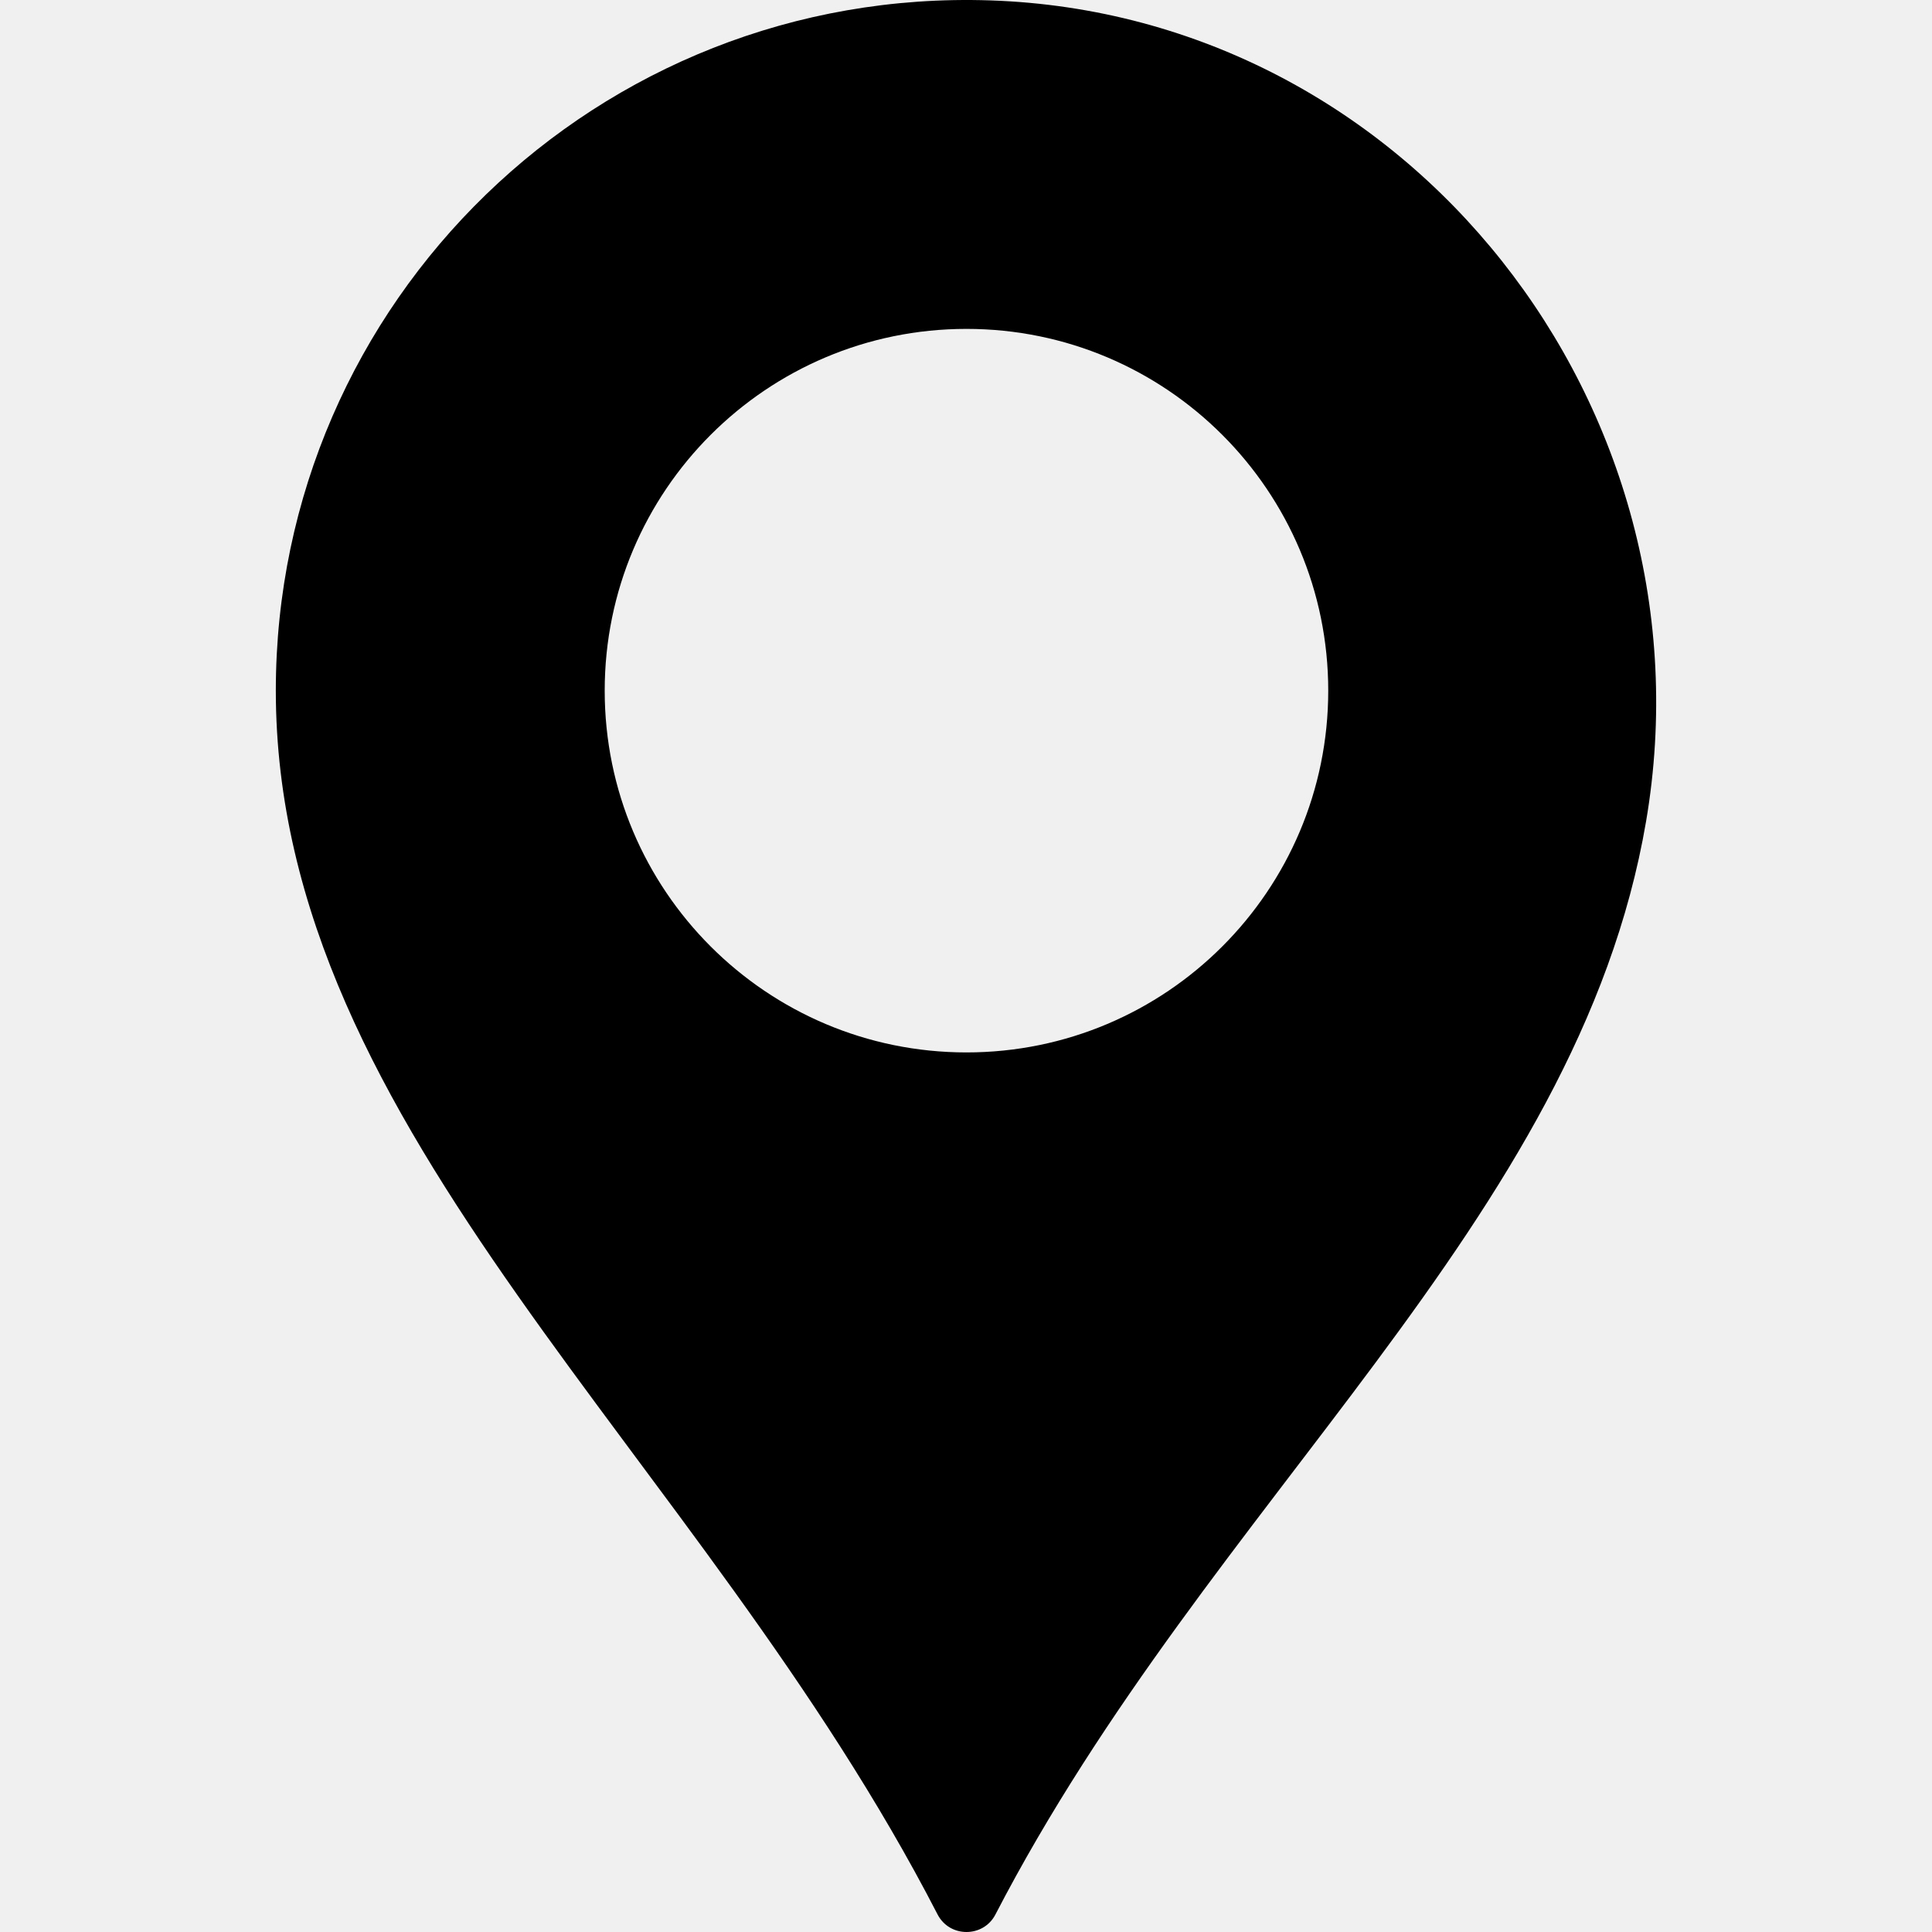
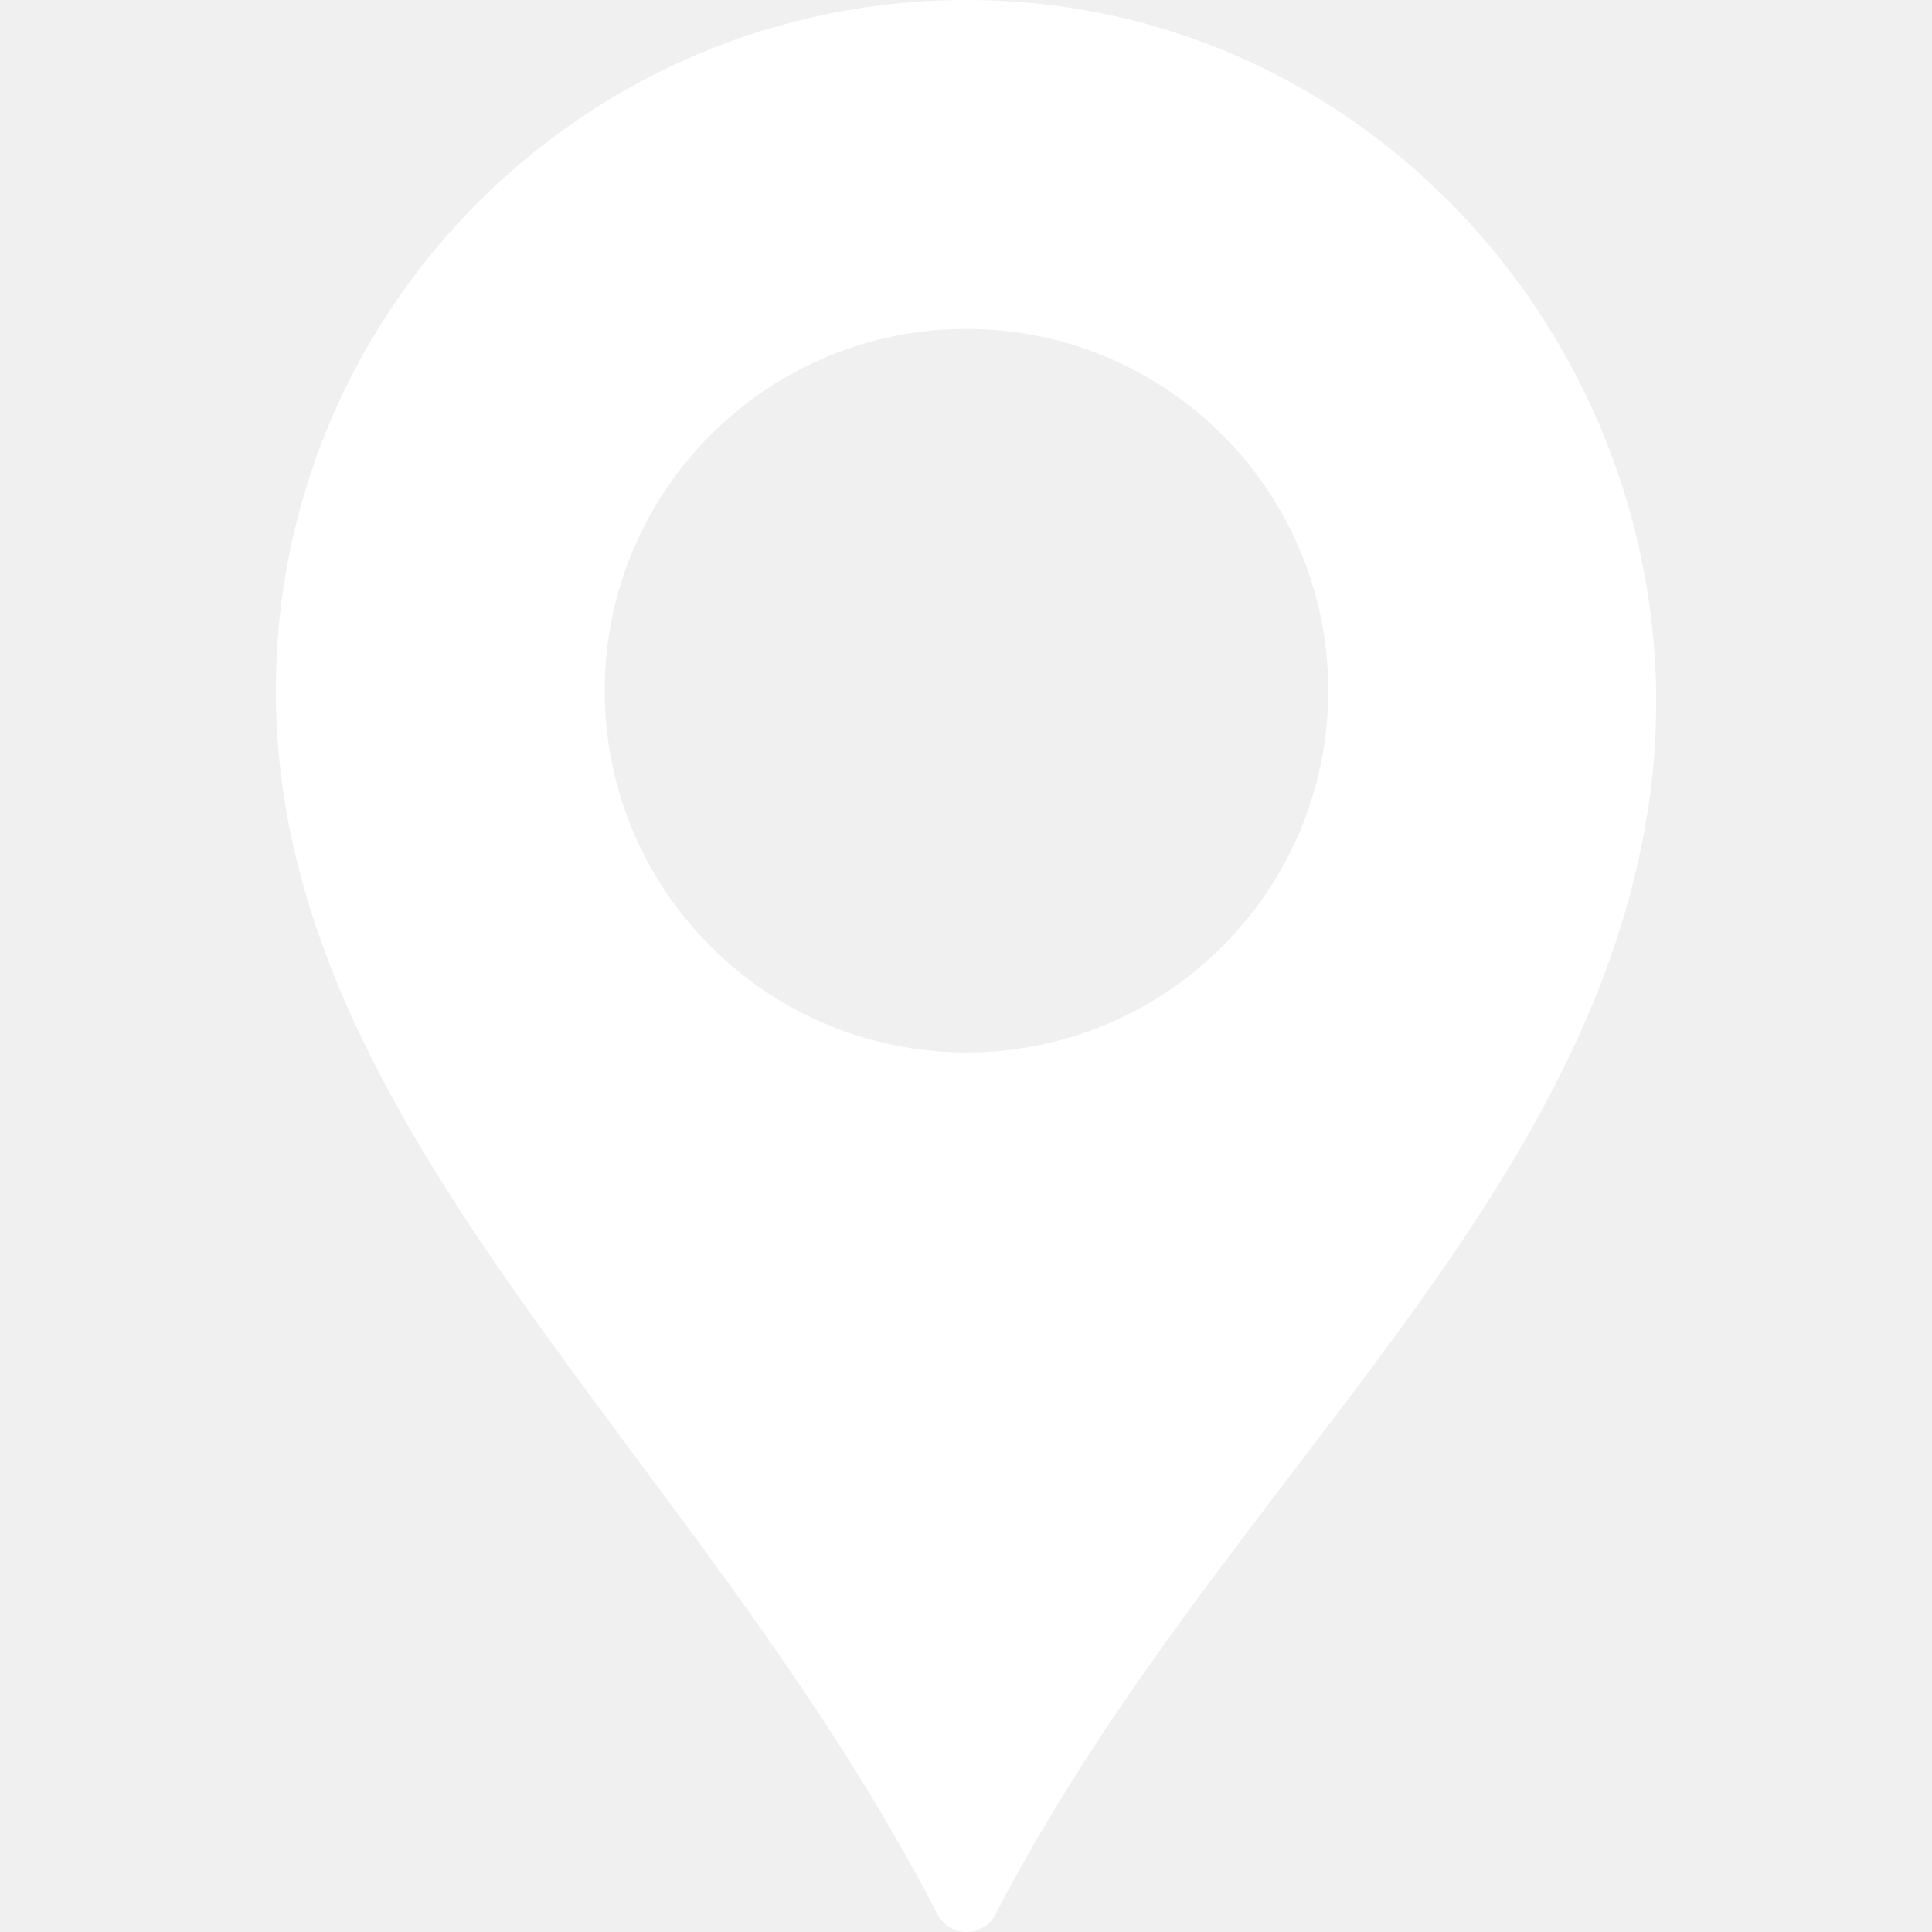
- <svg xmlns="http://www.w3.org/2000/svg" version="1.1" id="Capa_1" x="0px" y="0px" width="513.597px" height="513.597px" viewBox="0 0 513.597 513.597" style="enable-background:new 0 0 513.597 513.597;" xml:space="preserve">
+ <svg xmlns="http://www.w3.org/2000/svg" version="1.1" id="Capa_1" x="0px" y="0px" width="513.597px" height="513.597px" viewBox="0 0 513.597 513.597" style="enable-background:new 0 0 513.597 513.597;" xml:space="preserve" fill="white">
  <g>
    <path d="M263.278,0.107C158.977-3.408,73.323,80.095,73.323,183.602c0,117.469,112.73,202.72,175.915,325.322   c3.208,6.225,12.169,6.233,15.388,0.009c57.16-110.317,154.854-184.291,172.959-290.569   C456.331,108.387,374.776,3.866,263.278,0.107z M256.923,279.773c-53.113,0-96.171-43.059-96.171-96.171   s43.059-96.171,96.171-96.171c53.113,0,96.172,43.059,96.172,96.171S310.036,279.773,256.923,279.773z" />
  </g>
  <g>
</g>
  <g>
</g>
  <g>
</g>
  <g>
</g>
  <g>
</g>
  <g>
</g>
  <g>
</g>
  <g>
</g>
  <g>
</g>
  <g>
</g>
  <g>
</g>
  <g>
</g>
  <g>
</g>
  <g>
</g>
  <g>
</g>
</svg>
